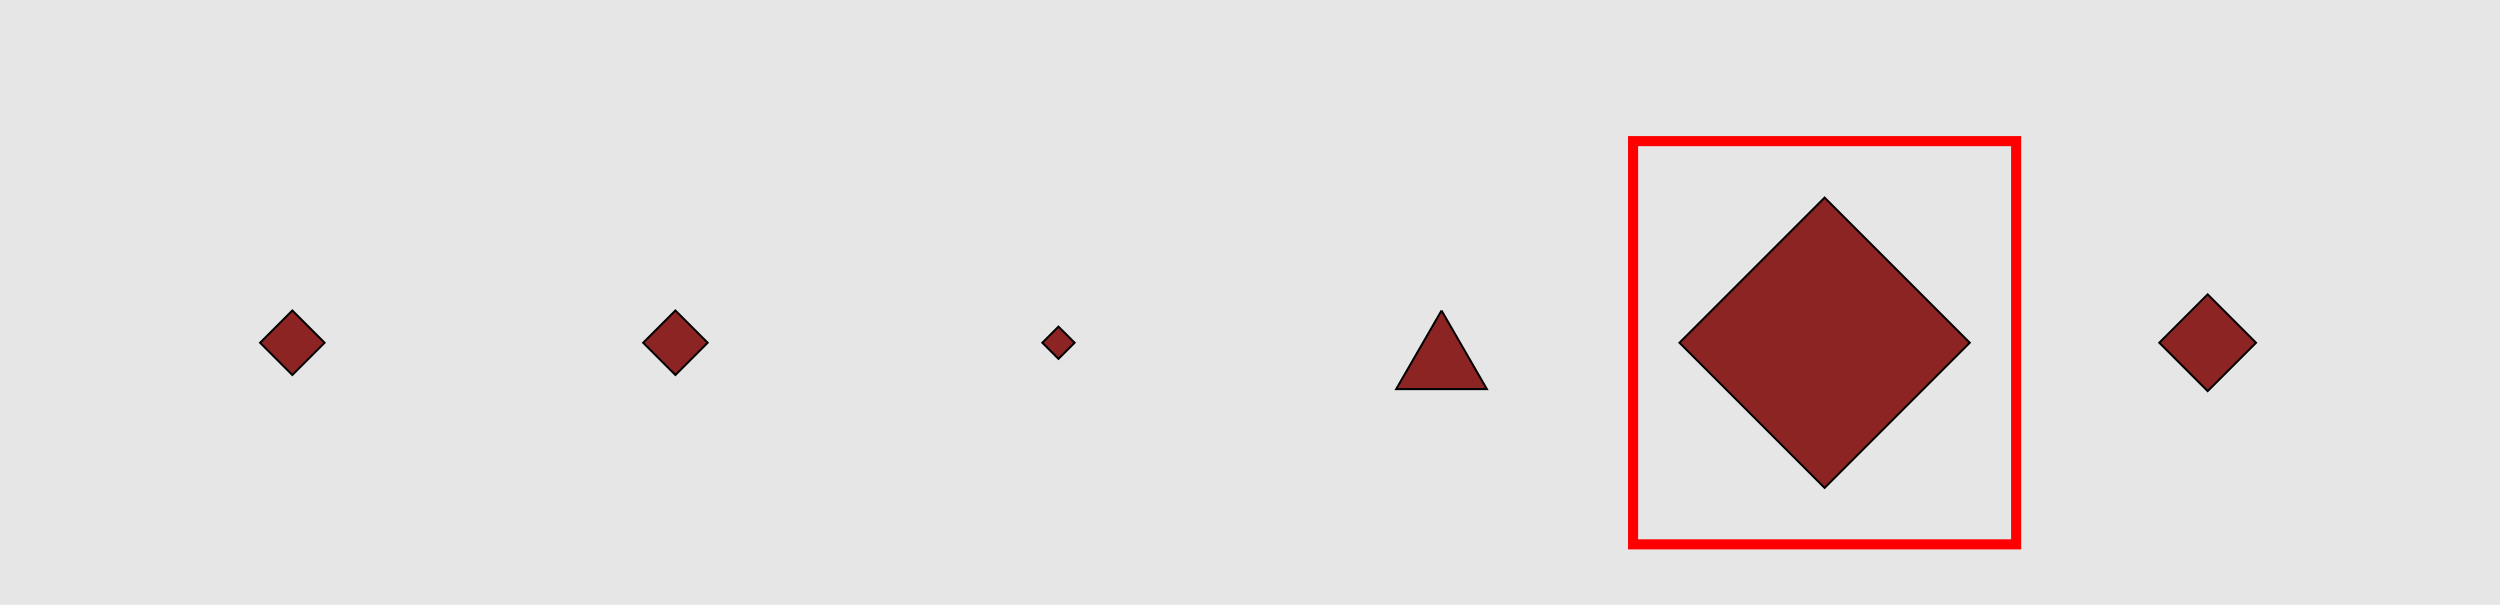
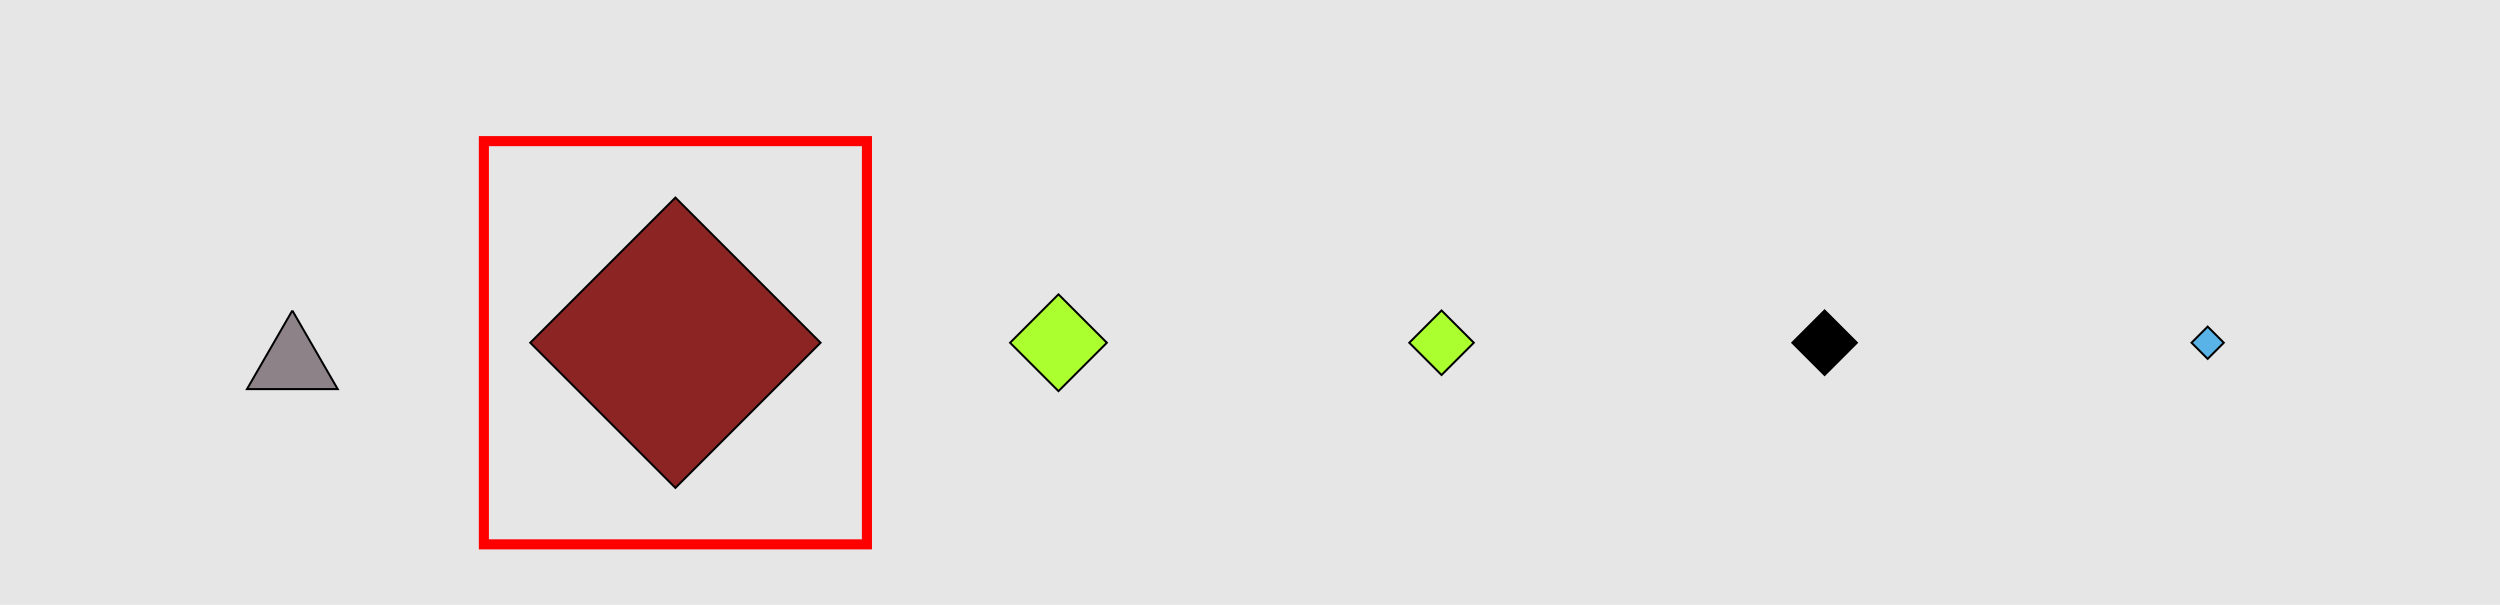
<svg xmlns="http://www.w3.org/2000/svg" width="1240pt" height="300pt" viewBox="0 0 1240 300" version="1.1">
-   <g id="surface93">
+   <g id="surface116">
    <rect x="0" y="0" width="1240" height="300" style="fill:rgb(90%,90%,90%);fill-opacity:1;stroke:none;" />
-     <path style="fill:none;stroke-width:5;stroke-linecap:butt;stroke-linejoin:miter;stroke:rgb(100%,0%,0%);stroke-opacity:1;stroke-miterlimit:10;" d="M 810 270 L 1000 270 L 1000 70 L 810 70 Z M 810 270 " />
-     <path style="fill-rule:nonzero;fill:rgb(55%,14%,14%);fill-opacity:1;stroke-width:1;stroke-linecap:butt;stroke-linejoin:miter;stroke:rgb(0%,0%,0%);stroke-opacity:1;stroke-miterlimit:10;" d="M 145 154 L 161 170 L 145 186 L 129 170 Z M 145 154 " />
-     <path style="fill-rule:nonzero;fill:rgb(55%,14%,14%);fill-opacity:1;stroke-width:1;stroke-linecap:butt;stroke-linejoin:miter;stroke:rgb(0%,0%,0%);stroke-opacity:1;stroke-miterlimit:10;" d="M 335 154 L 351 170 L 335 186 L 319 170 Z M 335 154 " />
-     <path style="fill-rule:nonzero;fill:rgb(55%,14%,14%);fill-opacity:1;stroke-width:1;stroke-linecap:butt;stroke-linejoin:miter;stroke:rgb(0%,0%,0%);stroke-opacity:1;stroke-miterlimit:10;" d="M 525 162 L 533 170 L 525 178 L 517 170 Z M 525 162 " />
-     <path style="fill-rule:nonzero;fill:rgb(55%,14%,14%);fill-opacity:1;stroke-width:1;stroke-linecap:butt;stroke-linejoin:miter;stroke:rgb(0%,0%,0%);stroke-opacity:1;stroke-miterlimit:10;" d="M 715 154.02 L 692.5 192.992 L 737.5 192.992 L 715 154.02 " />
-     <path style="fill-rule:nonzero;fill:rgb(55%,14%,14%);fill-opacity:1;stroke-width:1;stroke-linecap:butt;stroke-linejoin:miter;stroke:rgb(0%,0%,0%);stroke-opacity:1;stroke-miterlimit:10;" d="M 905 98 L 977 170 L 905 242 L 833 170 Z M 905 98 " />
-     <path style="fill-rule:nonzero;fill:rgb(55%,14%,14%);fill-opacity:1;stroke-width:1;stroke-linecap:butt;stroke-linejoin:miter;stroke:rgb(0%,0%,0%);stroke-opacity:1;stroke-miterlimit:10;" d="M 1095 146 L 1119 170 L 1095 194 L 1071 170 Z M 1095 146 " />
+     <path style="fill:none;stroke-width:5;stroke-linecap:butt;stroke-linejoin:miter;stroke:rgb(100%,0%,0%);stroke-opacity:1;stroke-miterlimit:10;" d="M 240 270 L 430 270 L 430 70 L 240 70 Z M 240 270 " />
+     <path style="fill-rule:nonzero;fill:rgb(55%,51%,53%);fill-opacity:1;stroke-width:1;stroke-linecap:butt;stroke-linejoin:miter;stroke:rgb(0%,0%,0%);stroke-opacity:1;stroke-miterlimit:10;" d="M 145 154.02 L 122.5 192.992 L 167.5 192.992 L 145 154.02 " />
+     <path style="fill-rule:nonzero;fill:rgb(55%,14%,14%);fill-opacity:1;stroke-width:1;stroke-linecap:butt;stroke-linejoin:miter;stroke:rgb(0%,0%,0%);stroke-opacity:1;stroke-miterlimit:10;" d="M 335 98 L 407 170 L 335 242 L 263 170 Z M 335 98 " />
+     <path style="fill-rule:nonzero;fill:rgb(67%,100%,18%);fill-opacity:1;stroke-width:1;stroke-linecap:butt;stroke-linejoin:miter;stroke:rgb(0%,0%,0%);stroke-opacity:1;stroke-miterlimit:10;" d="M 525 146 L 549 170 L 525 194 L 501 170 Z M 525 146 " />
+     <path style="fill-rule:nonzero;fill:rgb(67%,100%,18%);fill-opacity:1;stroke-width:1;stroke-linecap:butt;stroke-linejoin:miter;stroke:rgb(0%,0%,0%);stroke-opacity:1;stroke-miterlimit:10;" d="M 715 154 L 731 170 L 715 186 L 699 170 Z M 715 154 " />
+     <path style="fill-rule:nonzero;fill:rgb(0%,0%,0%);fill-opacity:1;stroke-width:1;stroke-linecap:butt;stroke-linejoin:miter;stroke:rgb(0%,0%,0%);stroke-opacity:1;stroke-miterlimit:10;" d="M 905 154 L 921 170 L 905 186 L 889 170 Z M 905 154 " />
+     <path style="fill-rule:nonzero;fill:rgb(35%,70%,90%);fill-opacity:1;stroke-width:1;stroke-linecap:butt;stroke-linejoin:miter;stroke:rgb(0%,0%,0%);stroke-opacity:1;stroke-miterlimit:10;" d="M 1095 162 L 1103 170 L 1095 178 L 1087 170 Z M 1095 162 " />
  </g>
</svg>
